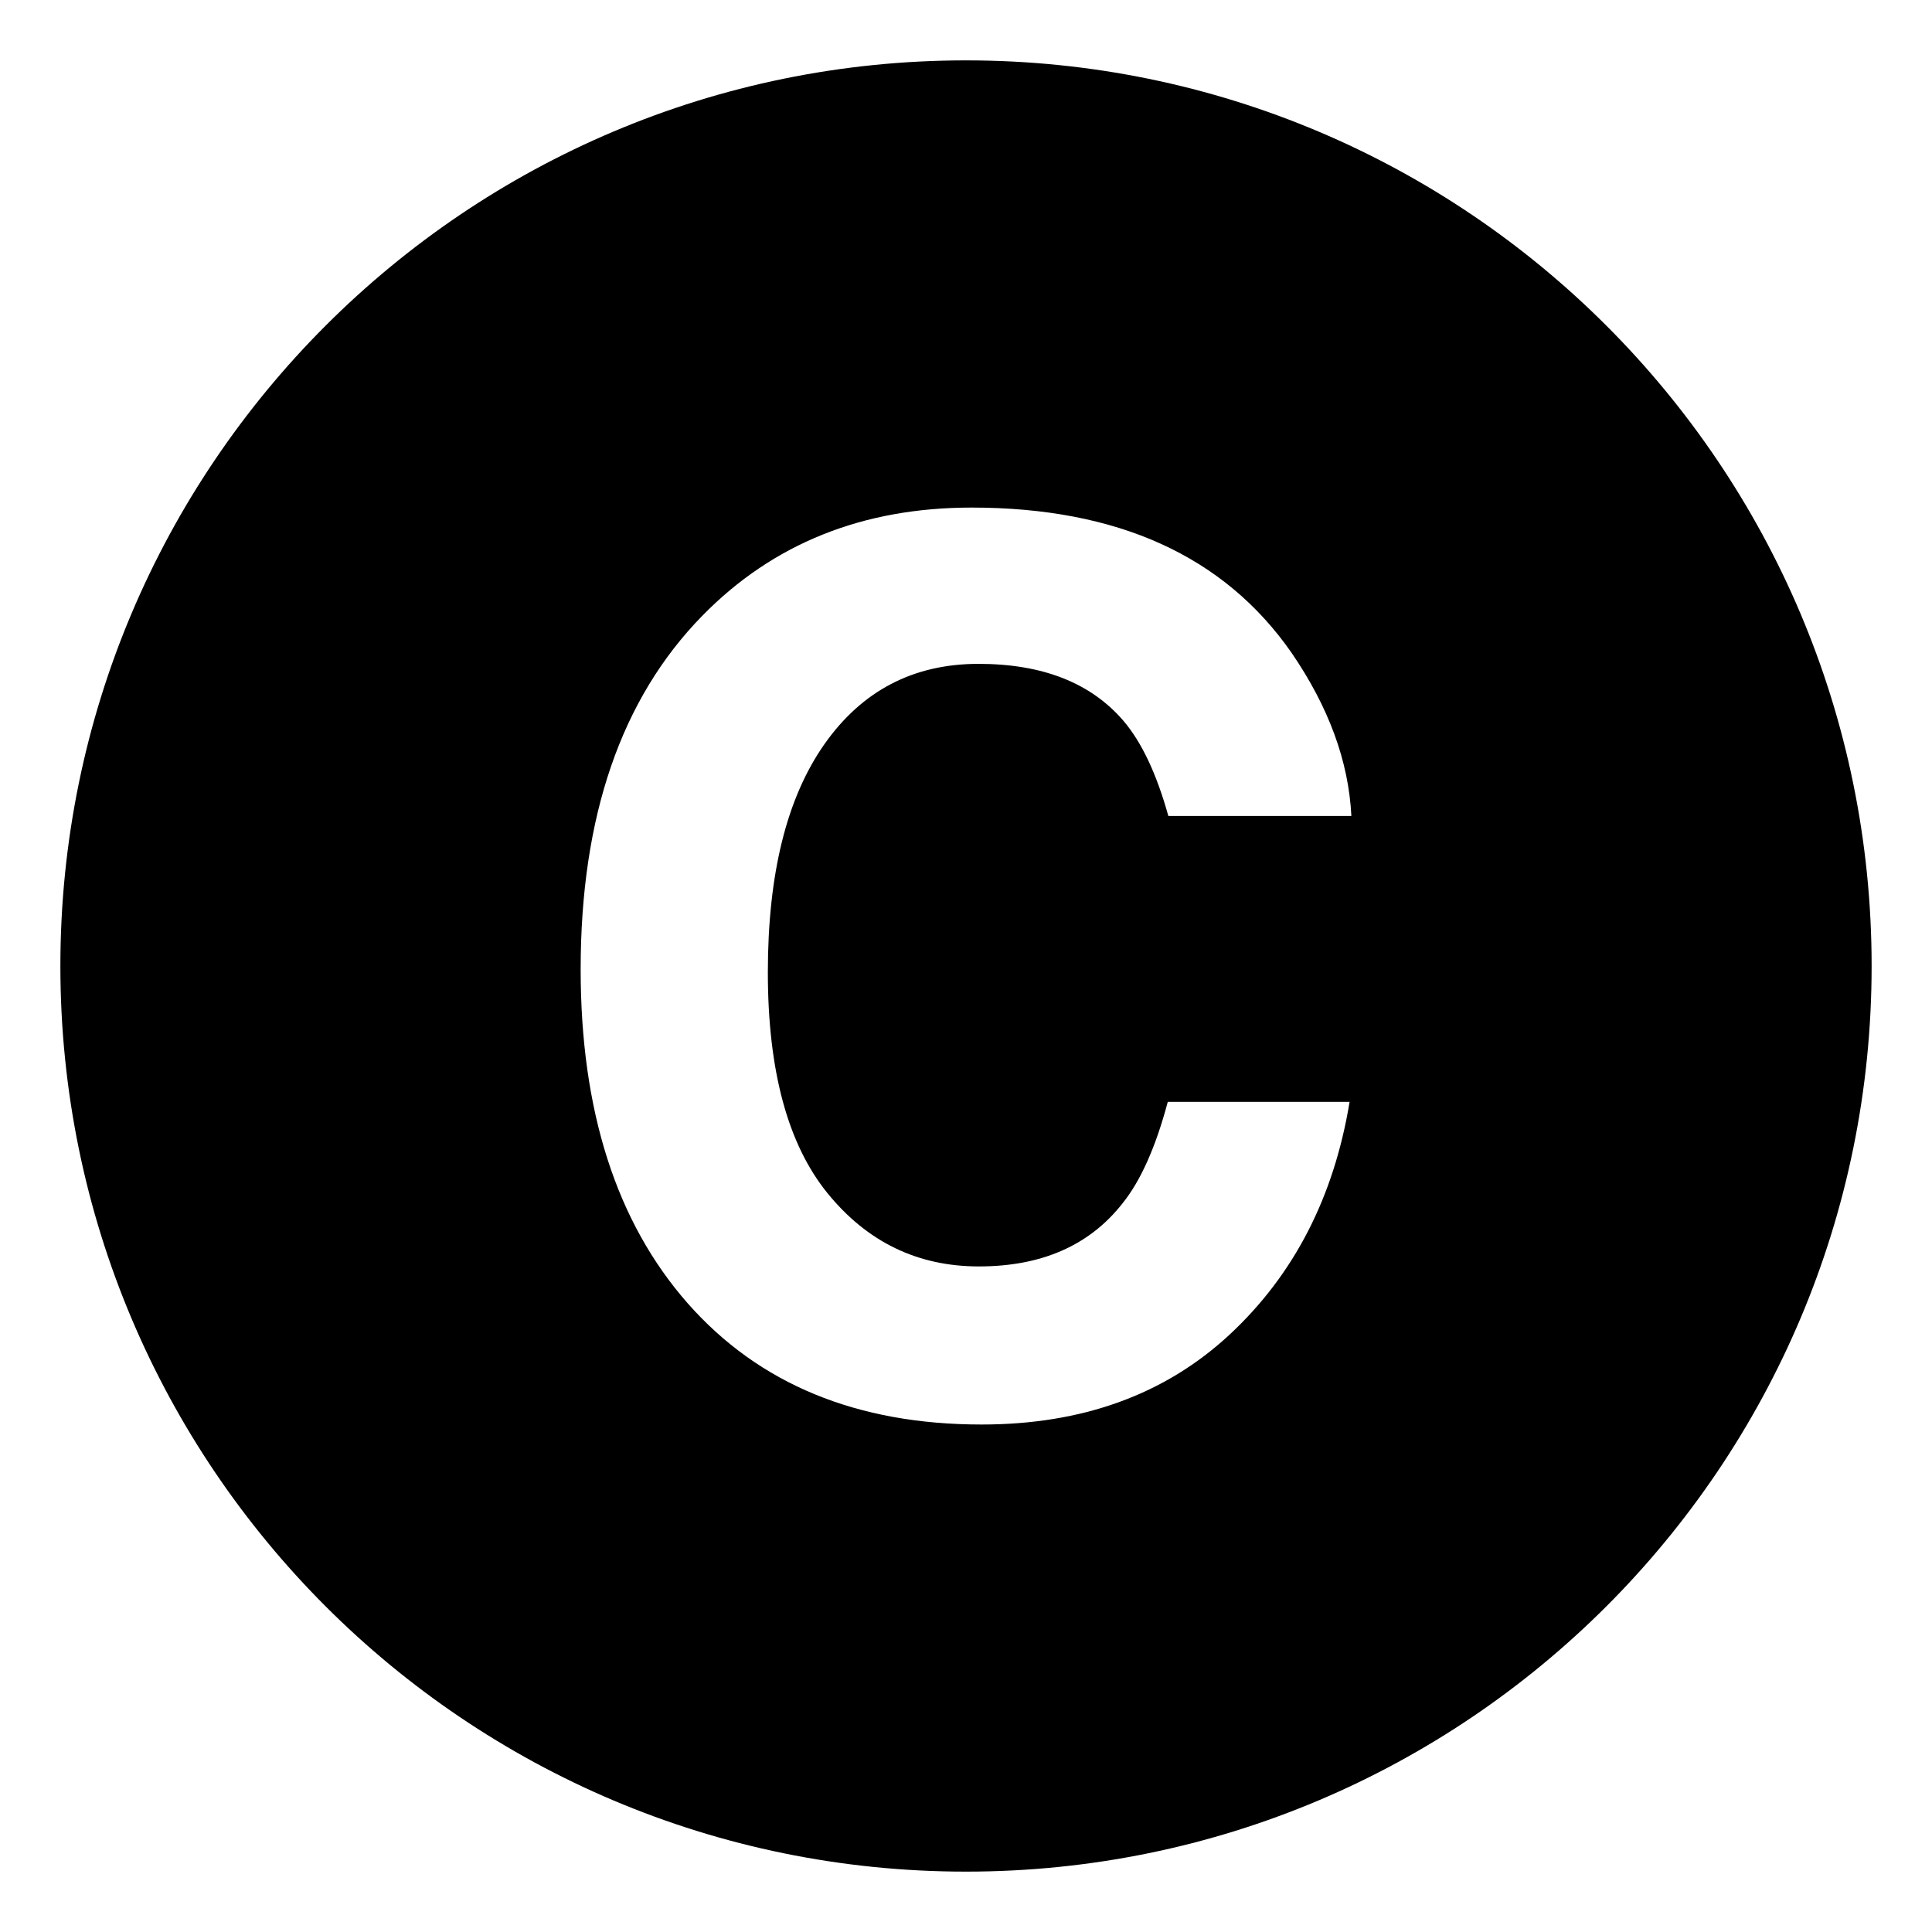
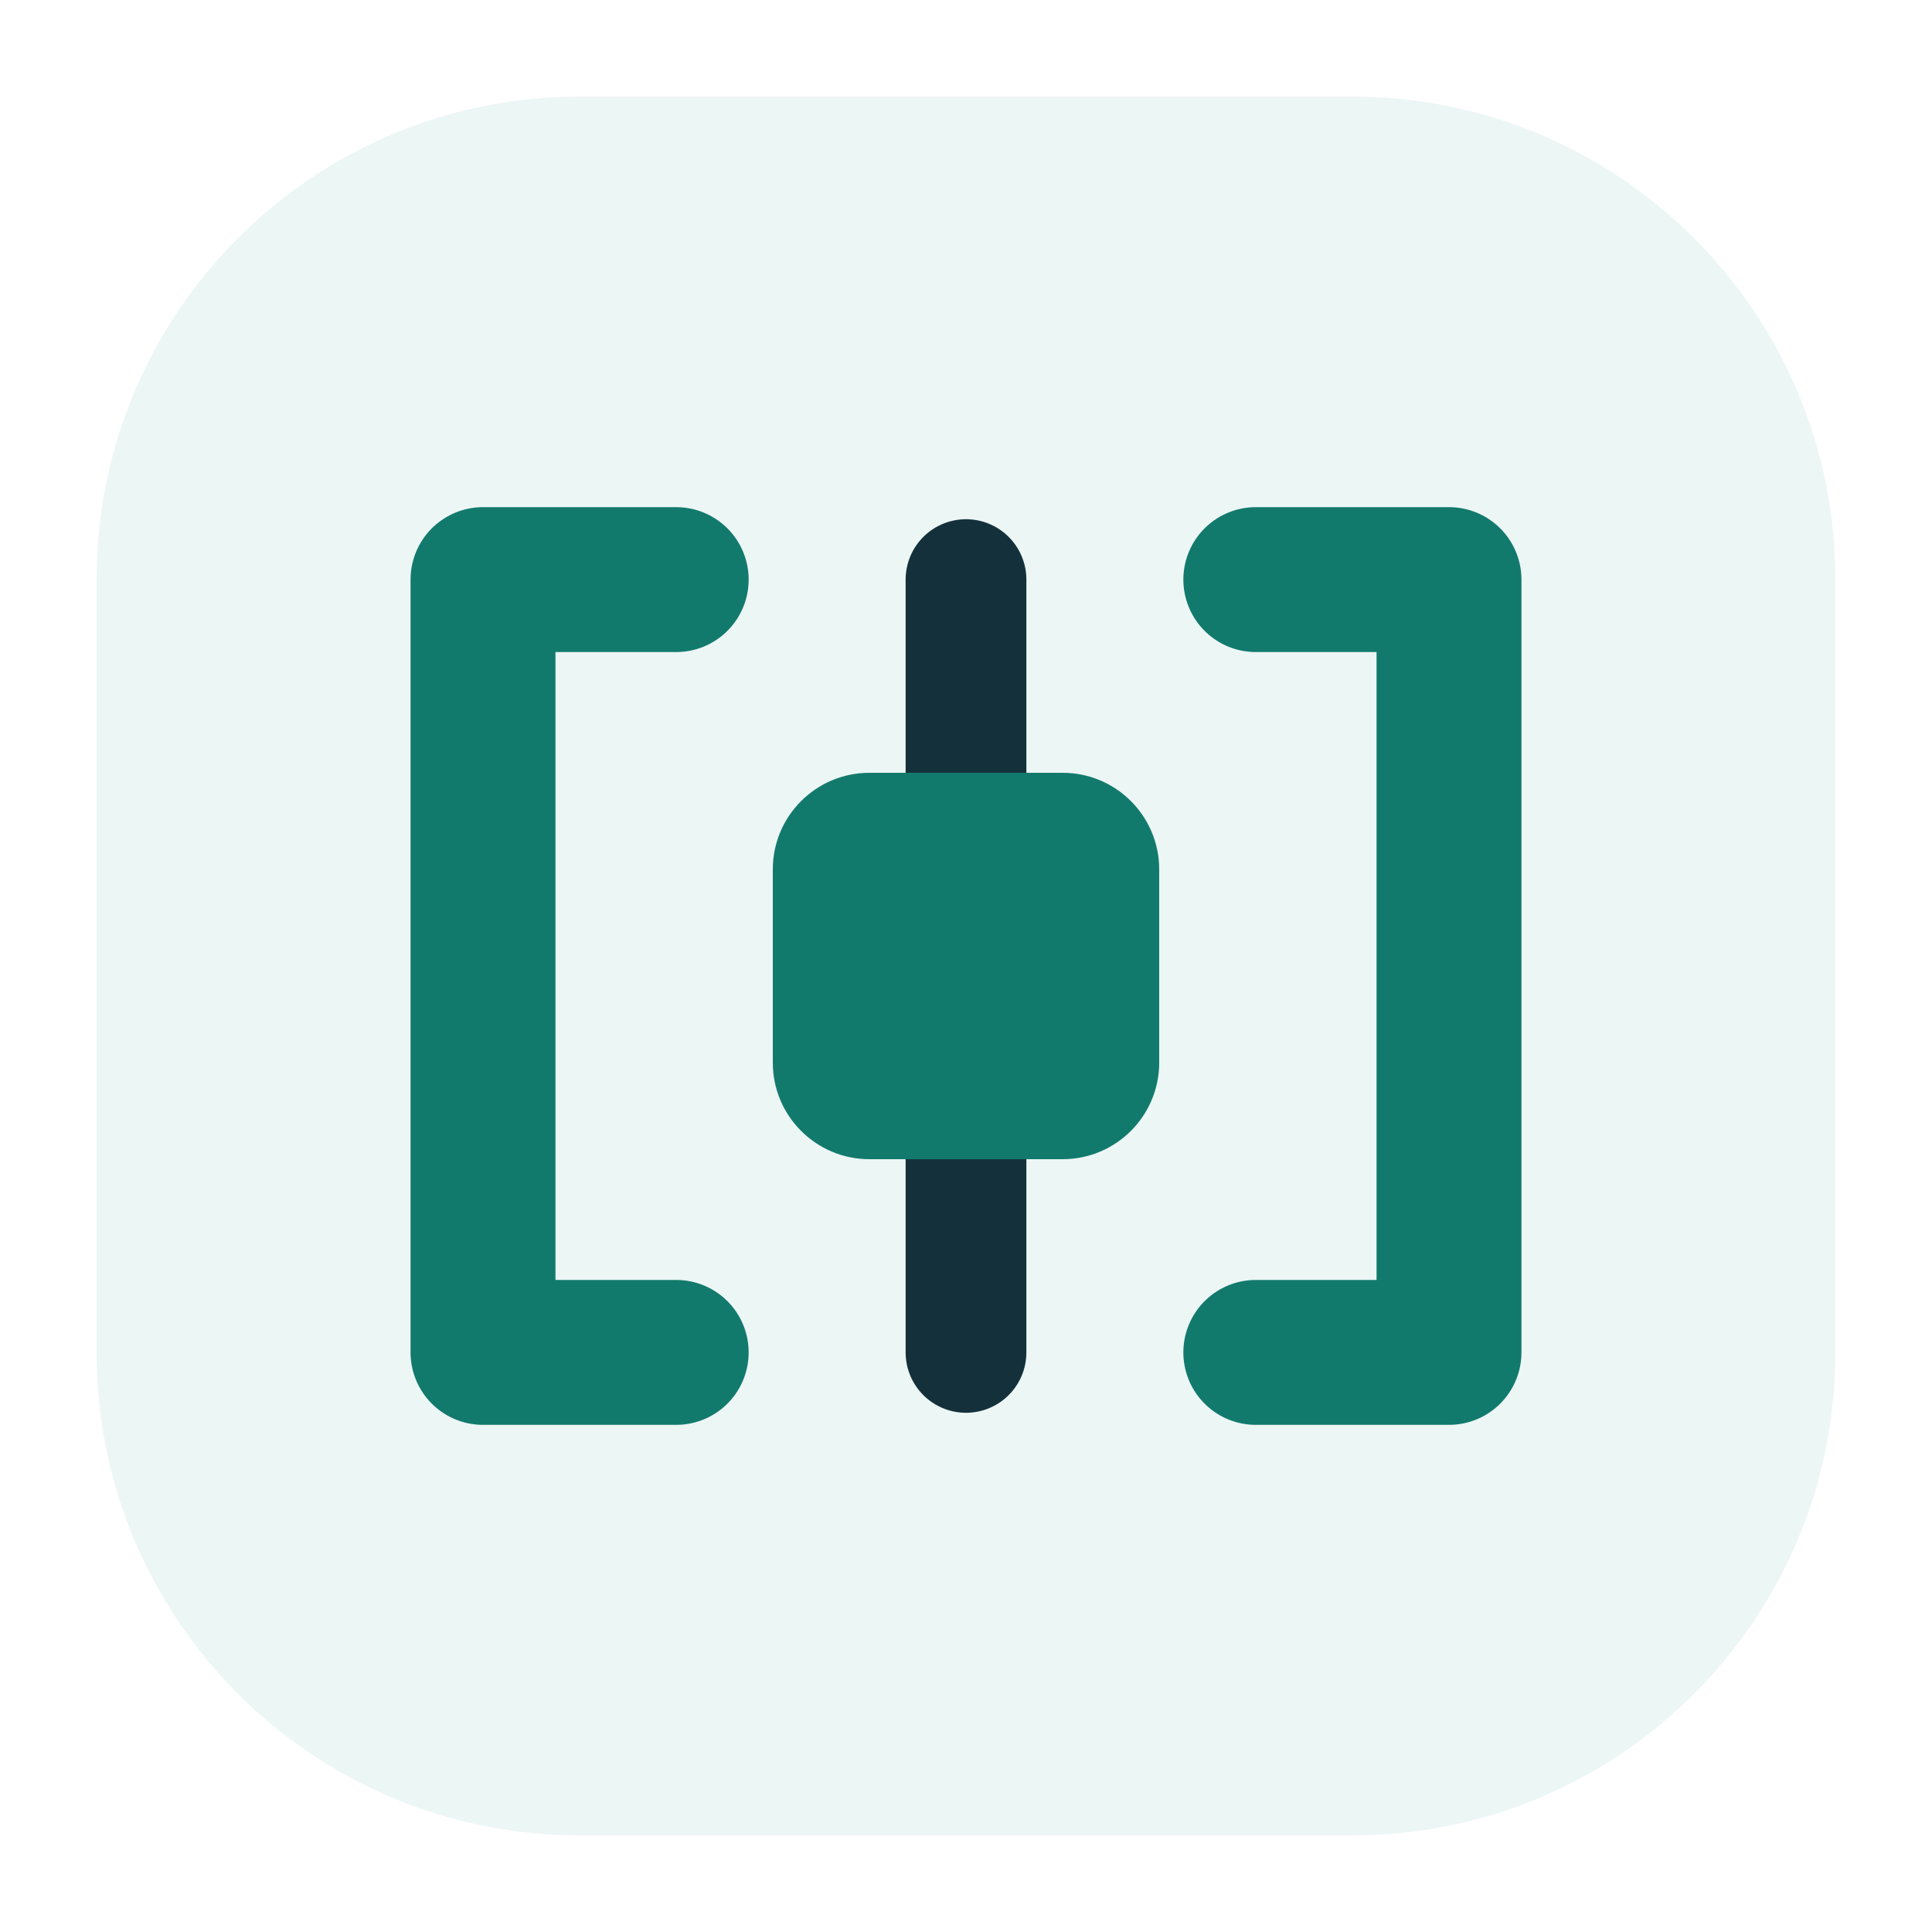
- <svg xmlns="http://www.w3.org/2000/svg" width="13px" height="13px" viewBox="0 0 64 64" aria-hidden="true" role="img" class="iconify iconify--emojione-monotone" preserveAspectRatio="xMidYMid meet">
-   <path d="M32 2C15.432 2 2 15.432 2 32s13.432 30 30 30s30-13.432 30-30S48.568 2 32 2m-4.592 37.521c1.316 1.621 2.988 2.431 5.018 2.431c2.078 0 3.664-.695 4.756-2.086c.604-.748 1.104-1.87 1.502-3.366h6.023c-.52 3.163-1.848 5.735-3.982 7.717c-2.137 1.981-4.871 2.972-8.209 2.972c-4.129 0-7.375-1.338-9.736-4.016c-2.363-2.689-3.545-6.378-3.545-11.063c0-5.066 1.344-8.971 4.031-11.713c2.338-2.389 5.311-3.583 8.92-3.583c4.83 0 8.361 1.601 10.594 4.804c1.234 1.798 1.896 3.602 1.986 5.413h-6.063c-.387-1.392-.881-2.44-1.484-3.149c-1.08-1.26-2.682-1.891-4.803-1.891c-2.16 0-3.863.89-5.111 2.668c-1.246 1.778-1.869 4.295-1.869 7.549c0 3.254.658 5.691 1.972 7.313" fill="#000000" />
+ <svg xmlns="http://www.w3.org/2000/svg" width="13" height="13" viewBox="0 0 40 40">
+   <rect x="2" y="2" width="36" height="36" rx="10" fill="#ECF6F5" />
+   <path d="M14 12H10V28H14M26 12H30V28H26" fill="none" stroke="#127A6D" stroke-width="3" stroke-linecap="round" stroke-linejoin="round" />
+   <path d="M20 12V16M20 24V28" fill="none" stroke="#14313B" stroke-width="2.5" stroke-linecap="round" />
+   <rect x="16" y="16" width="8" height="8" rx="2" fill="#127A6D" />
</svg>
